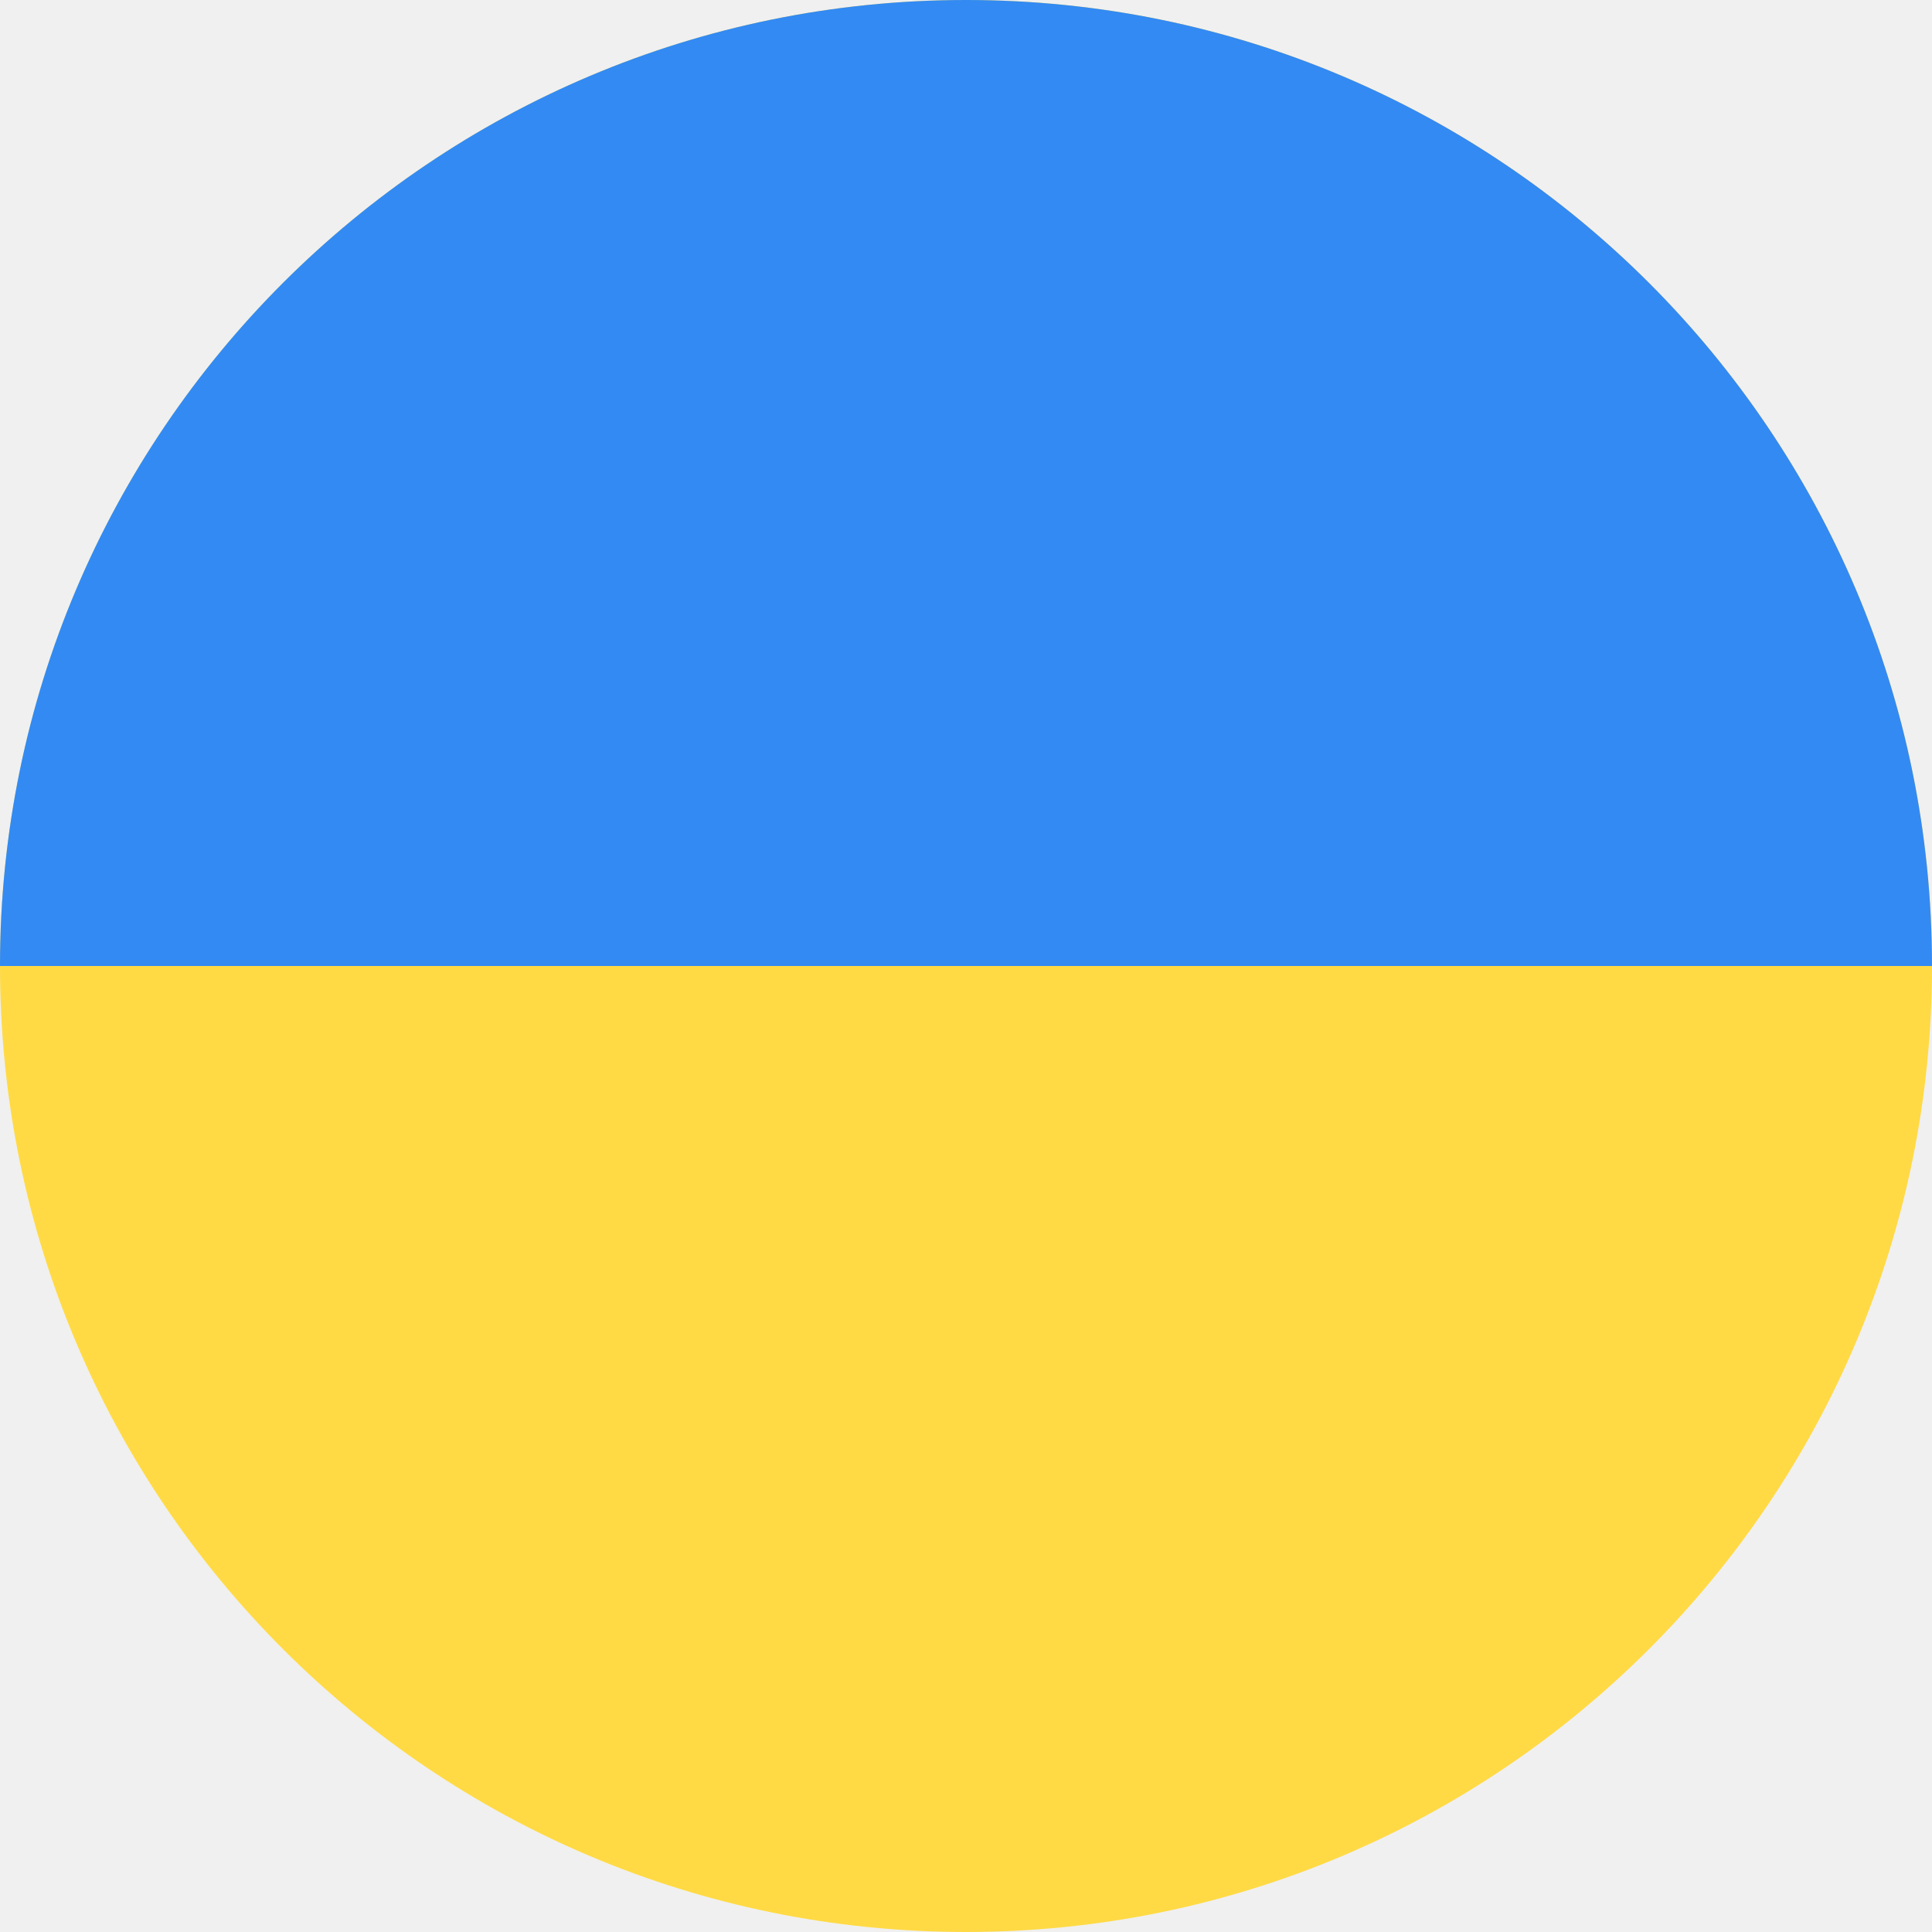
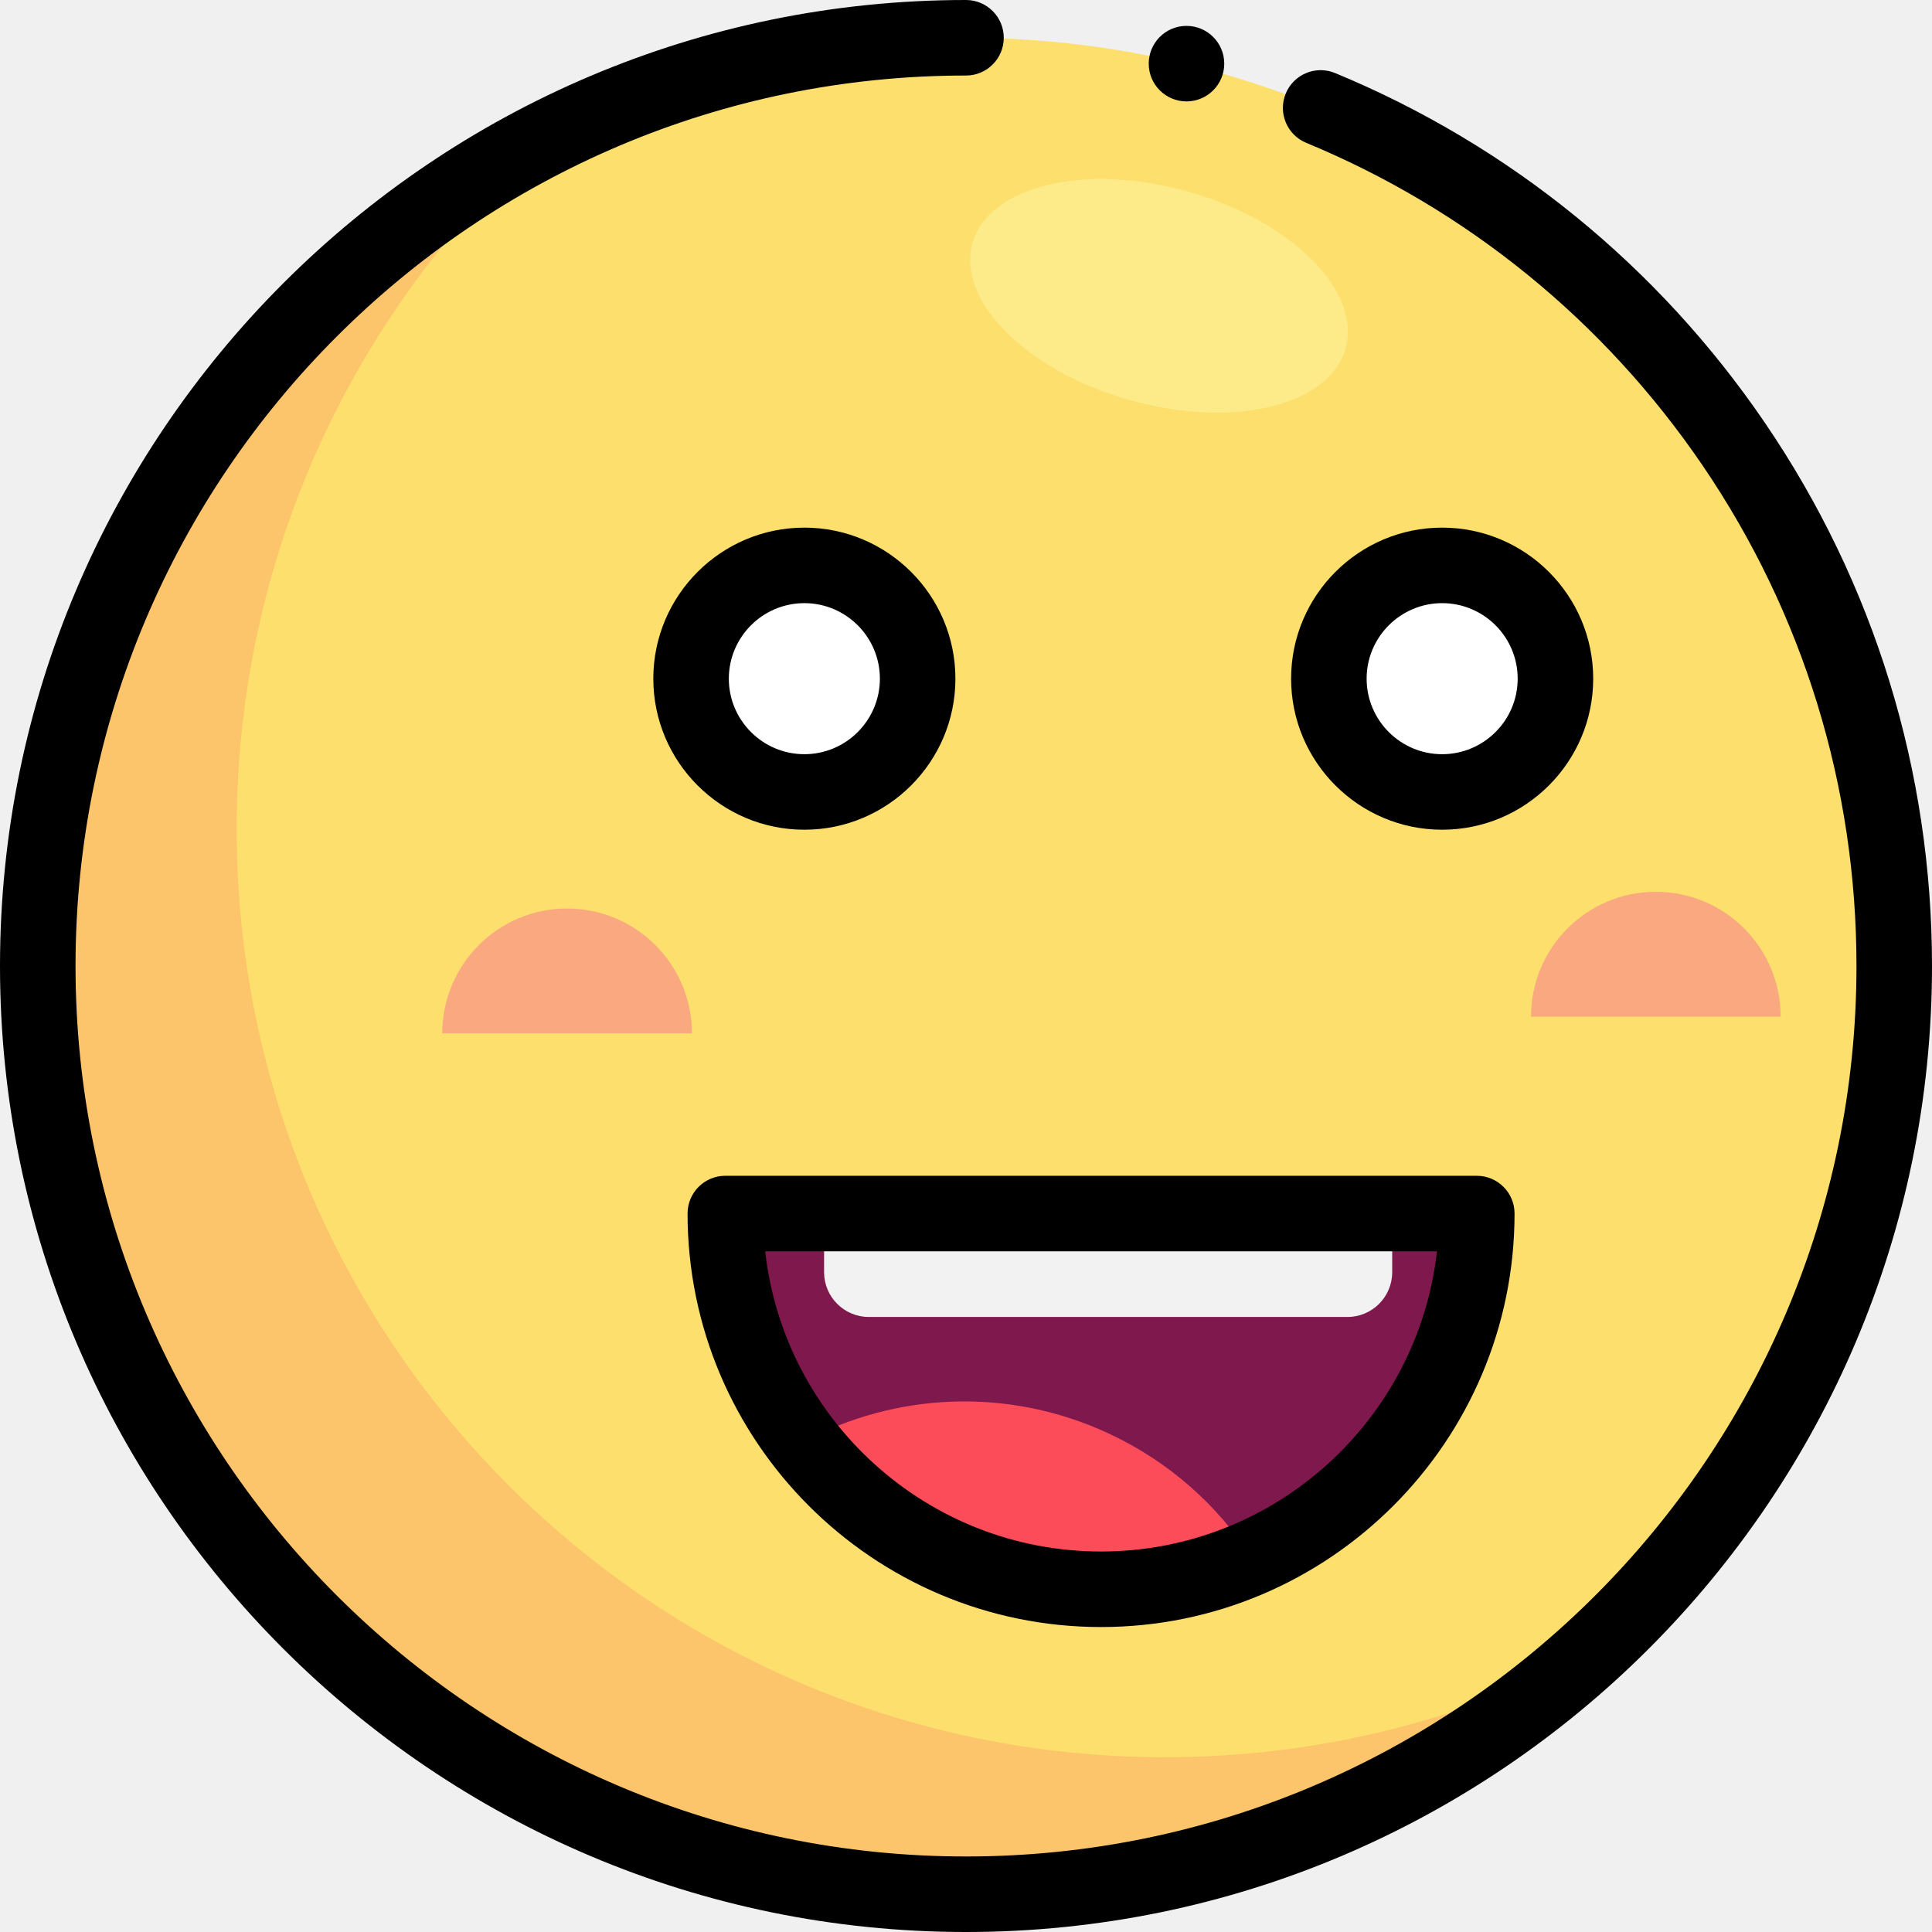
- <svg xmlns="http://www.w3.org/2000/svg" version="1.1" id="Layer_1" x="0px" y="0px" viewBox="0 0 512 512" style="enable-background:new 0 0 512 512;" xml:space="preserve">
-   <circle style="fill:#FFDA44;" cx="256" cy="256" r="256" />
-   <path style="fill:#338AF3;" d="M0,256C0,114.616,114.616,0,256,0s256,114.616,256,256" />
-   <g>
- </g>
-   <g>
- </g>
-   <g>
- </g>
-   <g>
- </g>
-   <g>
- </g>
-   <g>
- </g>
-   <g>
- </g>
-   <g>
- </g>
-   <g>
- </g>
-   <g>
- </g>
-   <g>
- </g>
-   <g>
- </g>
-   <g>
- </g>
-   <g>
- </g>
-   <g>
- </g>
+ <svg xmlns="http://www.w3.org/2000/svg" width="800px" height="800px" viewBox="0 0 1024 1024" class="icon" version="1.1">
+   <path d="M512.002 512.002m-491.988 0a491.988 491.988 0 1 0 983.976 0 491.988 491.988 0 1 0-983.976 0Z" fill="#FDDF6D" />
+   <path d="M617.43 931.356c-271.716 0-491.986-220.268-491.986-491.986 0-145.168 62.886-275.632 162.888-365.684C129.054 155.124 20.014 320.828 20.014 512c0 271.716 220.268 491.986 491.986 491.986 126.548 0 241.924-47.796 329.098-126.298-67.106 34.31-143.124 53.668-223.668 53.668z" fill="#FCC56B" />
+   <path d="M583.584 842.35c-109.984 0-199.146-89.162-199.146-199.146h398.292c0 109.984-89.162 199.146-199.146 199.146z" fill="#7F184C" />
+   <path d="M426.314 359.704m-60.044 0a60.044 60.044 0 1 0 120.088 0 60.044 60.044 0 1 0-120.088 0Z" fill="#FFFFFF" />
+   <path d="M764.374 359.704m-60.044 0a60.044 60.044 0 1 0 120.088 0 60.044 60.044 0 1 0-120.088 0Z" fill="#FFFFFF" />
+   <path d="M587.53 759.732c-53.832-25.01-113.568-21.376-162.01 4.564 36.4 47.442 93.642 78.058 158.06 78.058a198.412 198.412 0 0 0 79.806-16.684c-17.928-27.748-43.638-50.97-75.856-65.938z" fill="#FC4C59" />
+   <path d="M300.572 481.542c-36.536 0-66.156 29.62-66.156 66.156h132.314c0-36.536-29.618-66.156-66.158-66.156zM877.628 472.678c-36.536 0-66.156 29.62-66.156 66.156h132.314c-0.002-36.538-29.622-66.156-66.158-66.156z" fill="#F9A880" />
+   <path d="M436.782 643.204v31.086c0 13.108 10.626 23.732 23.732 23.732H714.16c13.108 0 23.732-10.626 23.732-23.732v-31.086H436.782z" fill="#F2F2F2" />
+   <path d="M598.671 212.01a102.74 57.374 15.801 1 0 31.246-110.412 102.74 57.374 15.801 1 0-31.246 110.412Z" fill="#FCEB88" />
+   <path d="M935.442 224.096c-56.546-83.01-135.324-147.116-227.816-185.386-10.212-4.224-21.922 0.63-26.148 10.842-4.224 10.216 0.628 21.92 10.842 26.148 85.266 35.28 157.894 94.39 210.04 170.934 53.388 78.38 81.612 170.14 81.612 265.368 0 260.248-211.724 471.97-471.97 471.97S40.03 772.244 40.03 512 251.752 40.03 512 40.03c11.054 0 20.014-8.962 20.014-20.014S523.054 0 512 0C229.68 0 0 229.68 0 512s229.68 512 512 512 512-229.68 512-512c0-103.3-30.622-202.856-88.558-287.904z" fill="" />
+   <path d="M506.386 359.712c0-44.144-35.914-80.058-80.058-80.058s-80.058 35.914-80.058 80.058c0 44.144 35.914 80.058 80.058 80.058s80.058-35.914 80.058-80.058z m-120.088 0c0-22.072 17.958-40.03 40.03-40.03s40.03 17.958 40.03 40.03c0 22.072-17.958 40.03-40.03 40.03s-40.03-17.958-40.03-40.03zM844.43 359.712c0-44.144-35.914-80.058-80.058-80.058s-80.058 35.914-80.058 80.058c0 44.144 35.914 80.058 80.058 80.058s80.058-35.914 80.058-80.058z m-120.088 0c0-22.072 17.958-40.03 40.03-40.03s40.03 17.958 40.03 40.03c0 22.072-17.958 40.03-40.03 40.03s-40.03-17.958-40.03-40.03zM364.422 643.204c0 120.846 98.314 219.16 219.16 219.16s219.16-98.314 219.16-219.16c0-11.054-8.962-20.014-20.014-20.014H384.436c-11.052-0.002-20.014 8.96-20.014 20.014z m397.182 20.014c-9.984 89.39-86.012 159.116-178.022 159.116-92.008 0-168.038-69.726-178.022-159.116h356.044z" fill="" />
+   <path d="M628.862 33.734m-20.014 0a20.014 20.014 0 1 0 40.028 0 20.014 20.014 0 1 0-40.028 0Z" fill="" />
</svg>
